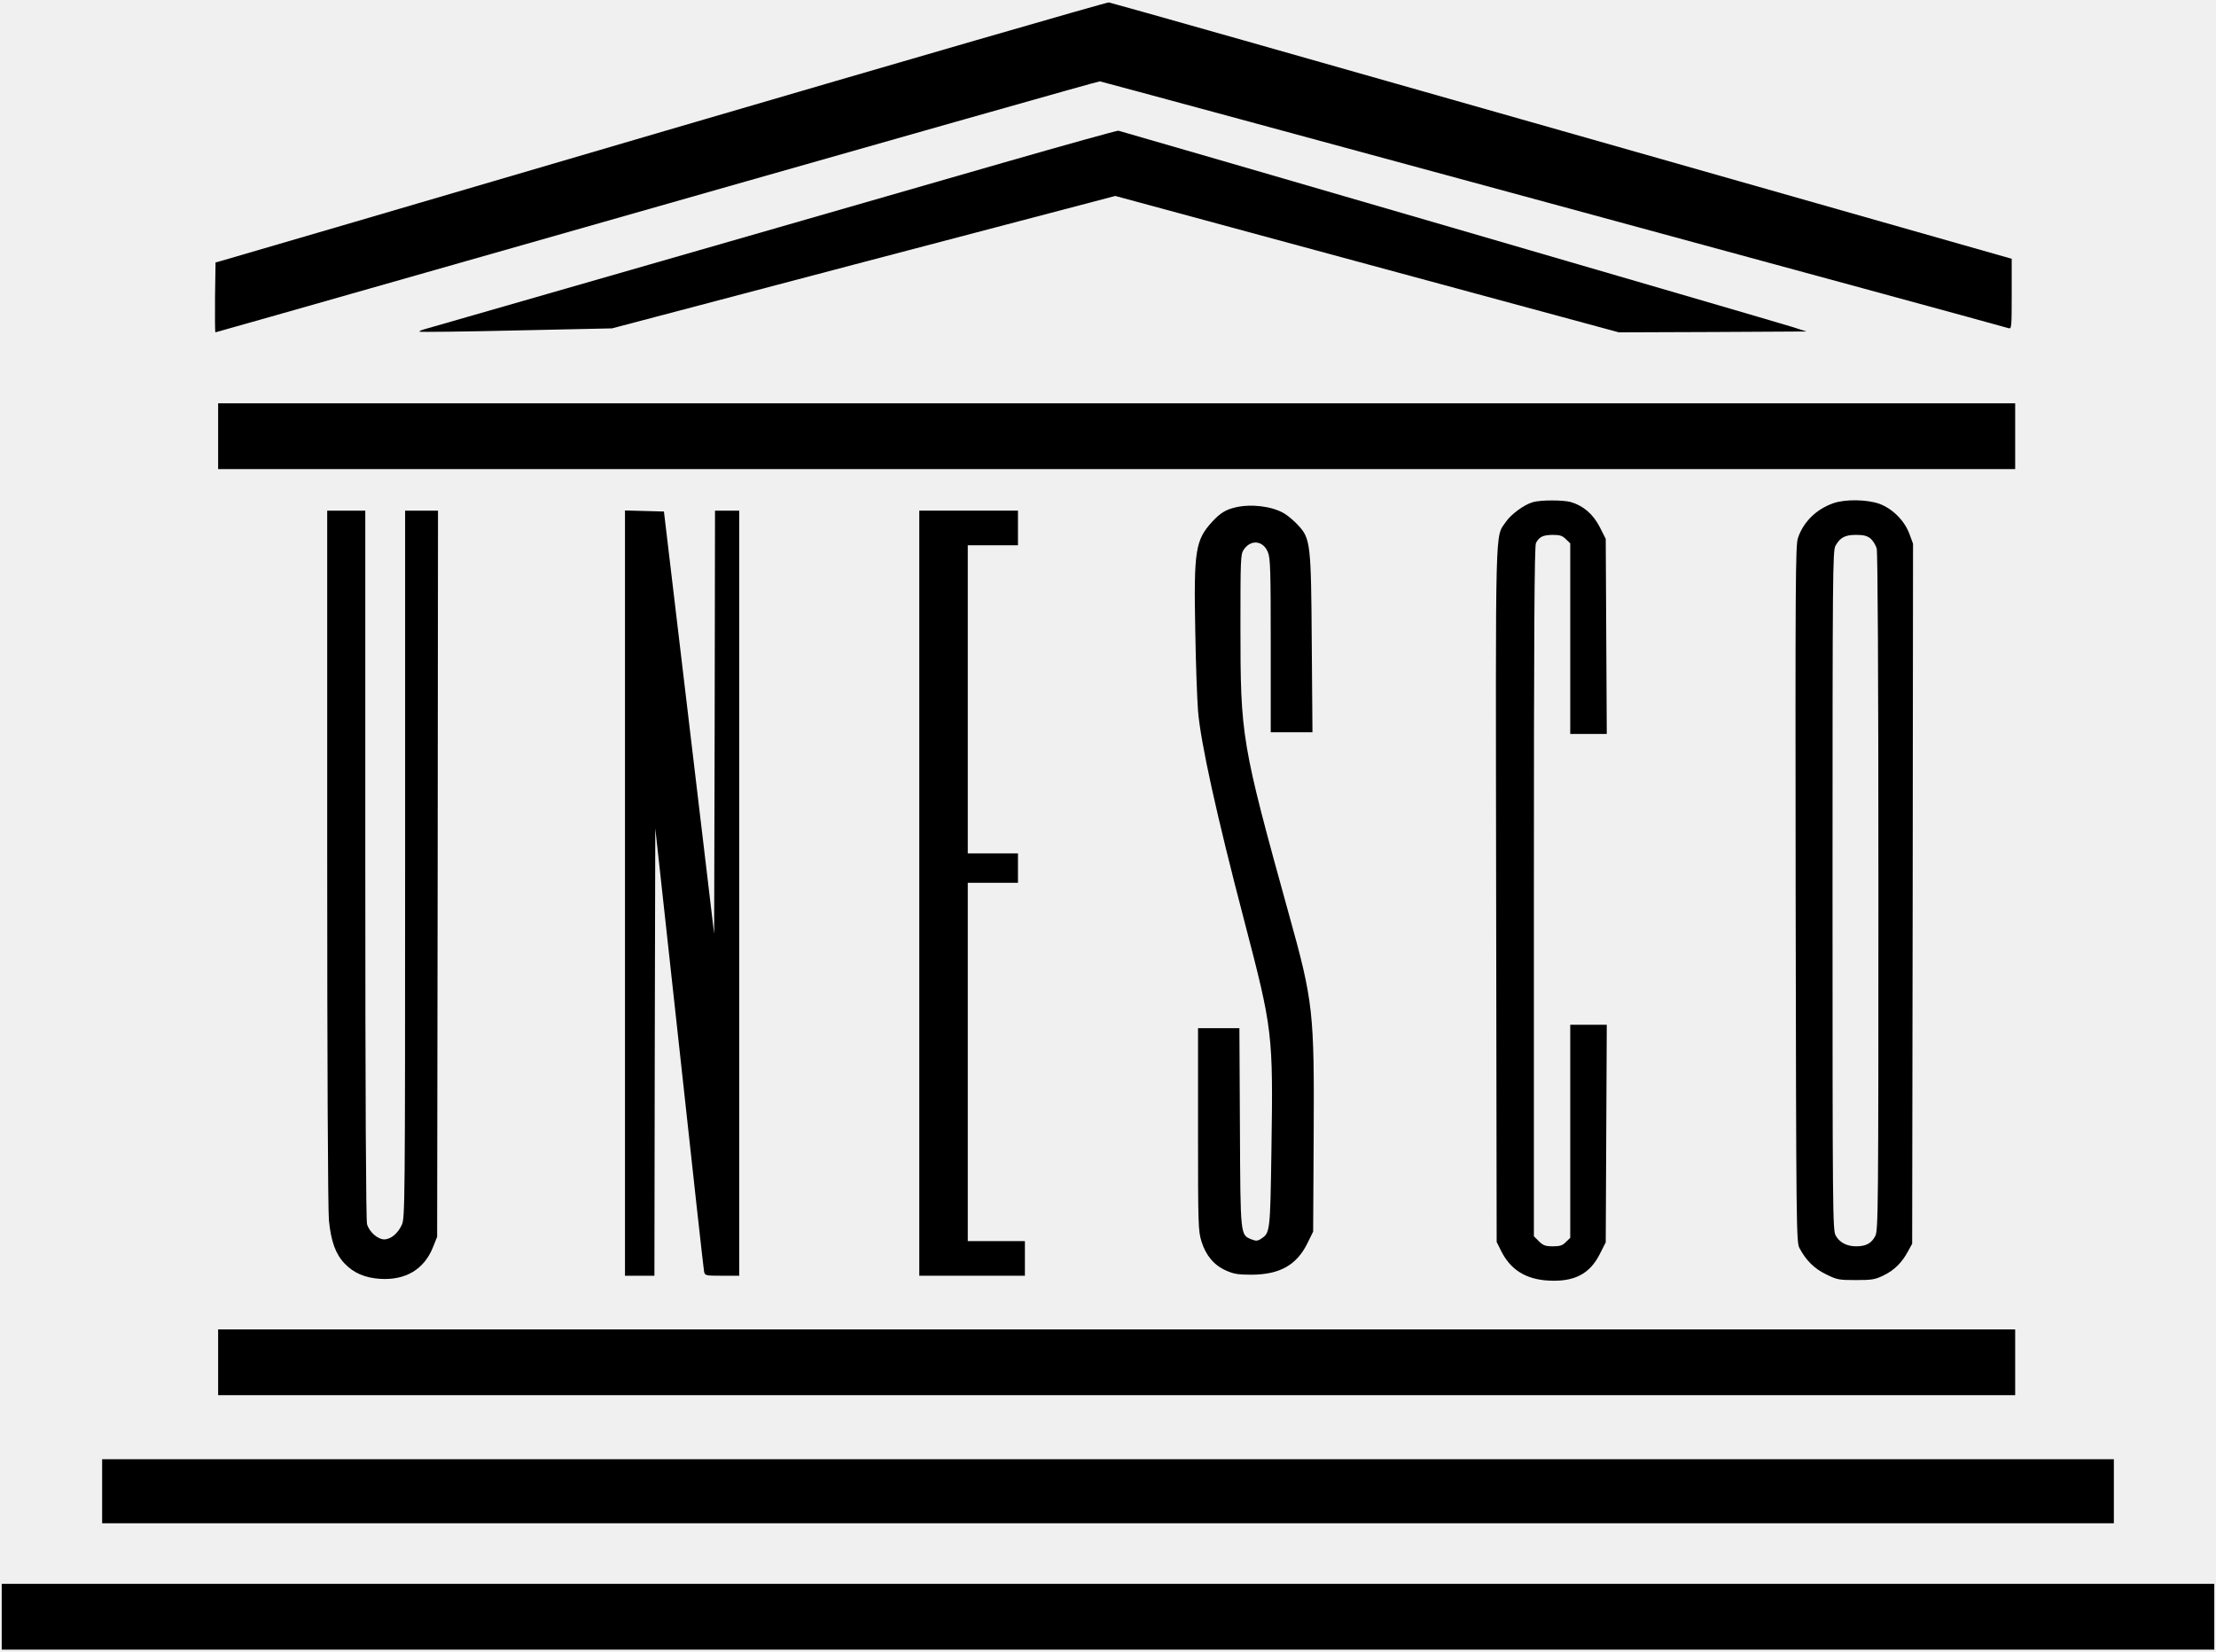
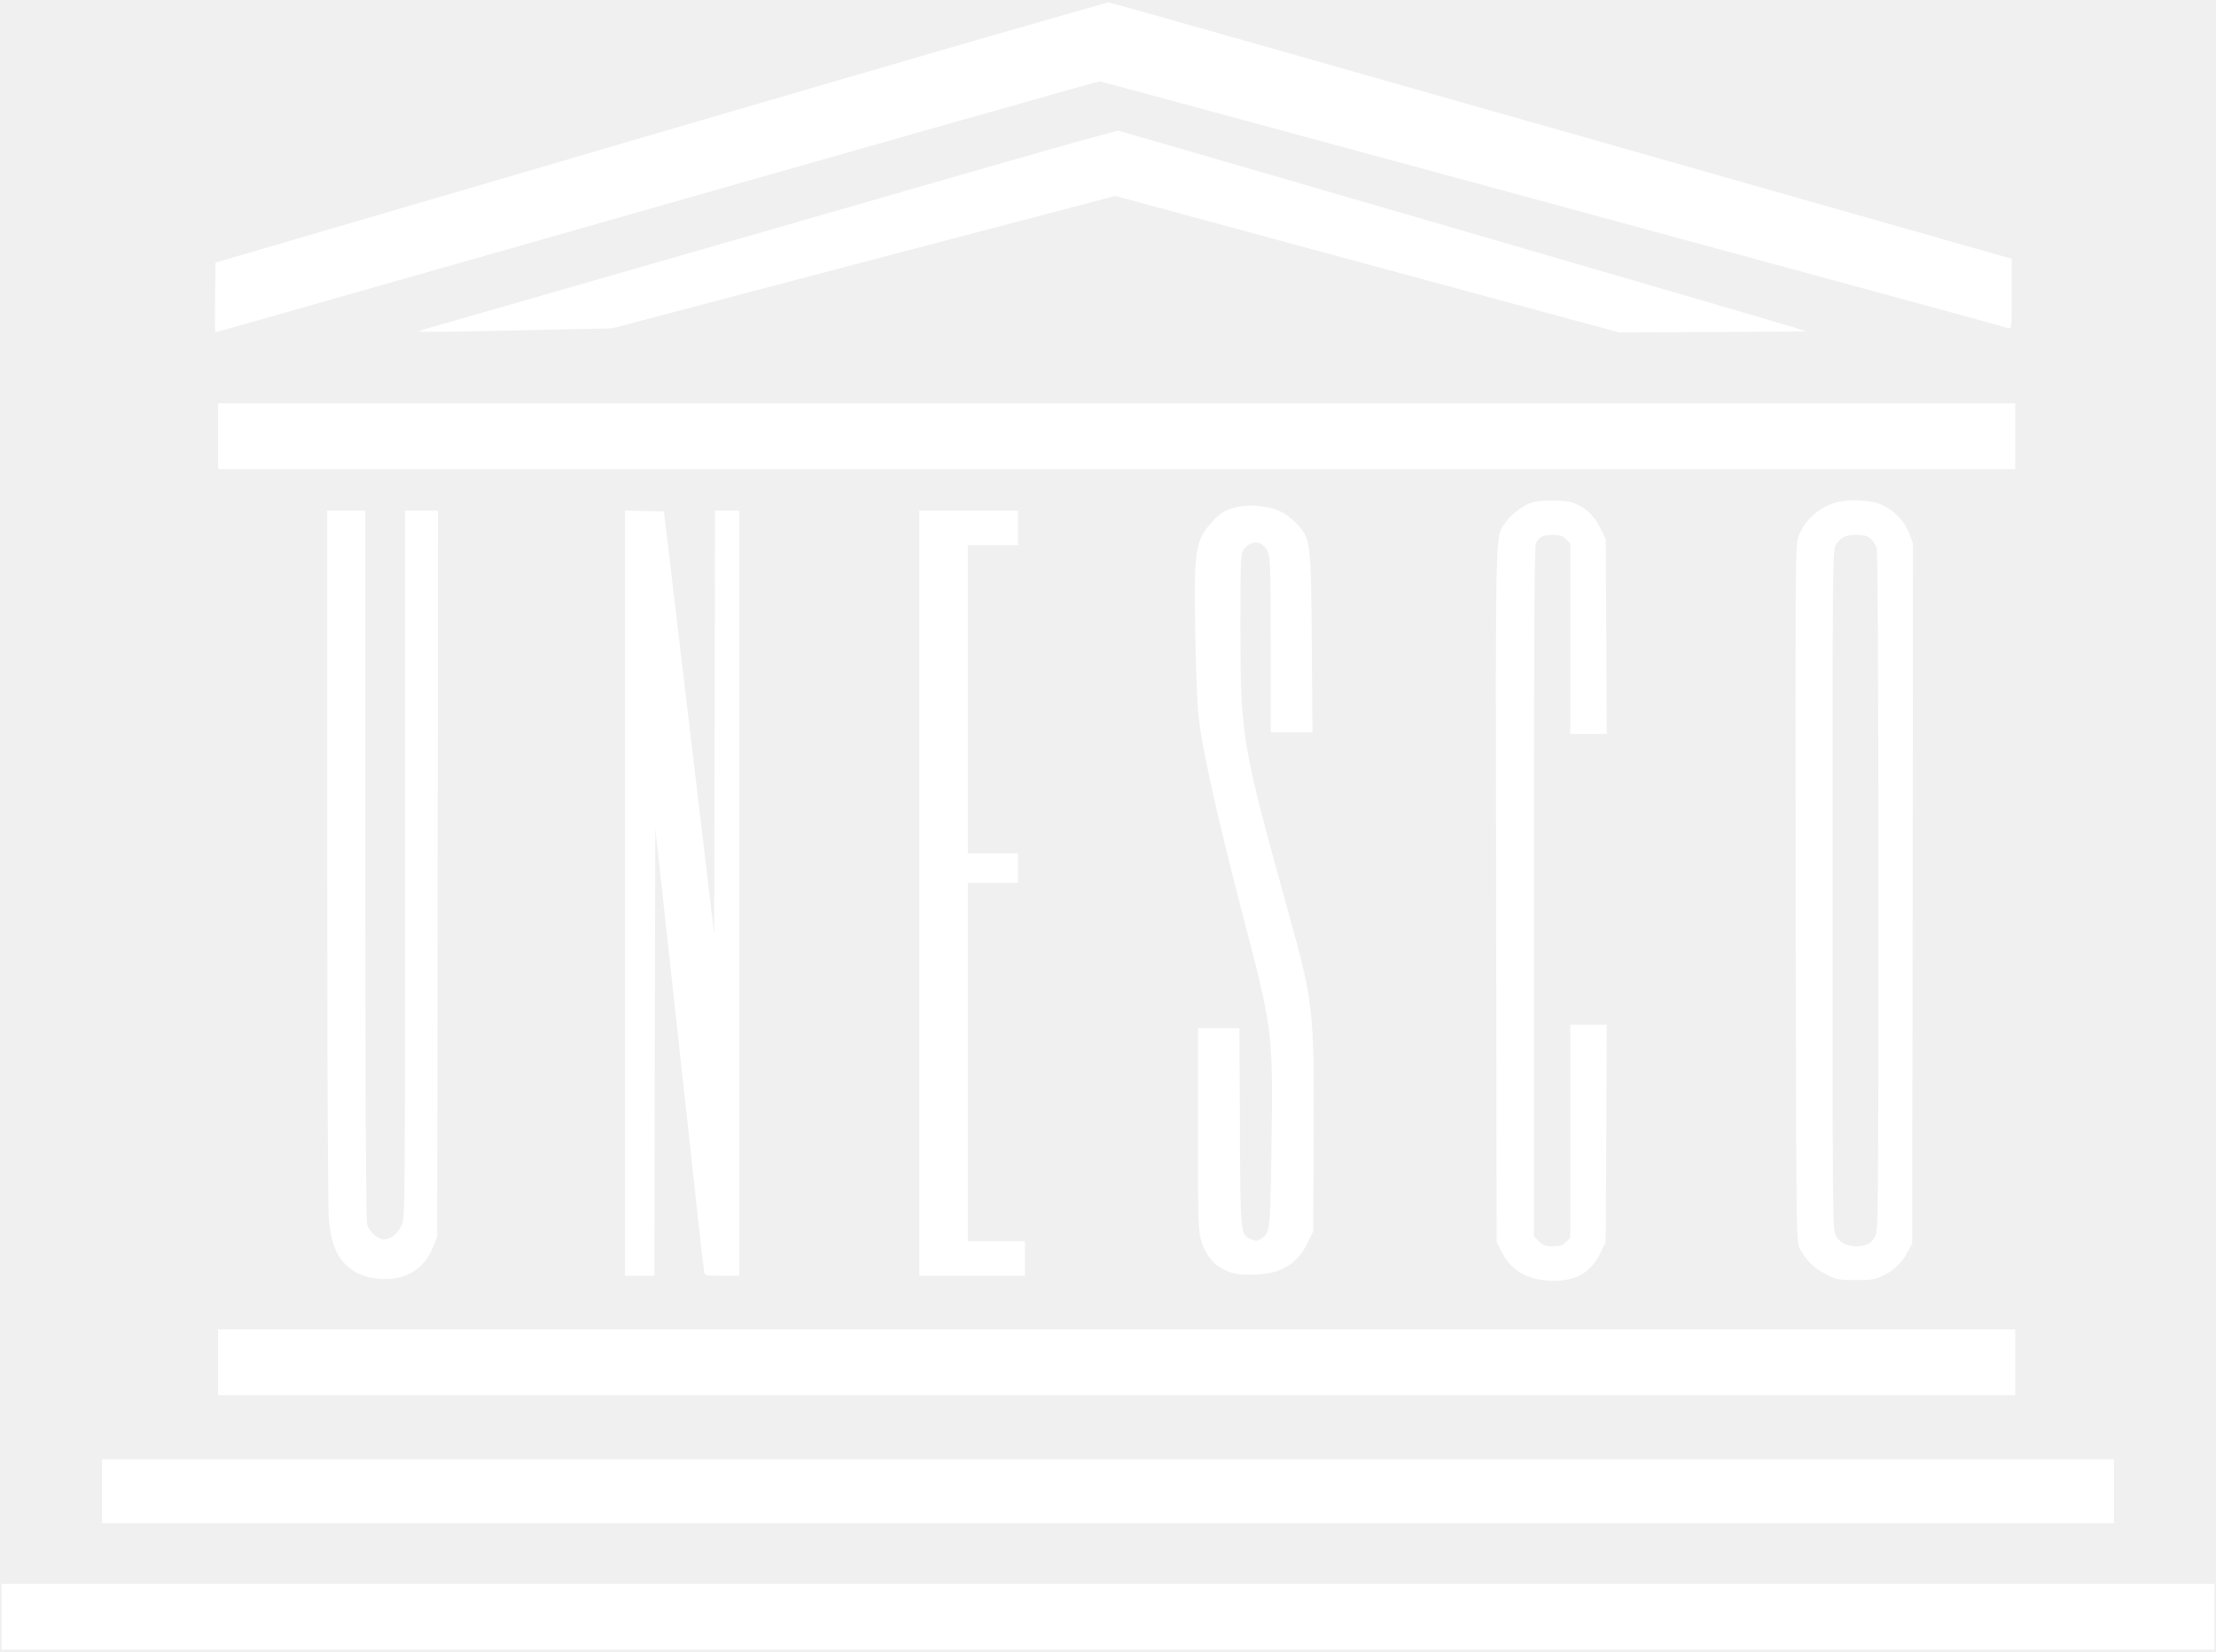
- <svg xmlns="http://www.w3.org/2000/svg" version="1.0" width="1280pt" height="954pt" viewBox="0 0 1280 954" preserveAspectRatio="xMidYMid meet">
-   <g transform="translate(0,954) scale(0.1,-0.1)" fill="#000000" stroke="none">
-     <path d="M3845 8785 c-1397 -410 -2553 -749 -2570 -753 l-30 -8 -3 -202 c-1 -111 0 -202 2 -202 3 0 551 156 1218 346 2958 843 3879 1104 3891 1104 10 0 5187 -1406 5249 -1426 17 -5 18 5 18 198 l0 203 -2597 739 c-1429 407 -2607 741 -2618 742 -11 2 -1163 -332 -2560 -741z" />
-     <path d="M5795 8600 c-483 -139 -3073 -885 -3343 -962 -19 -5 -32 -12 -29 -14 3 -3 254 0 558 7 l554 12 1453 383 1454 382 1454 -394 1455 -394 542 2 542 3 -85 27 c-101 32 -3853 1124 -3890 1133 -8 1 -307 -82 -665 -185z" />
-     <path d="M1260 7020 l0 -190 5190 0 5190 0 0 190 0 190 -5190 0 -5190 0 0 -190z" />
-     <path d="M8854 6639 c-50 -14 -126 -70 -156 -114 -63 -93 -59 40 -56 -2160 l3 -2000 25 -50 c54 -110 143 -166 275 -173 148 -8 237 38 295 152 l35 69 3 628 3 629 -106 0 -105 0 0 -615 0 -616 -25 -24 c-19 -20 -34 -25 -75 -25 -44 0 -56 5 -81 29 l-29 29 0 1992 c0 1495 3 1997 12 2013 19 36 40 46 96 47 43 0 57 -5 77 -25 l25 -24 0 -551 0 -550 105 0 106 0 -3 564 -3 563 -35 69 c-38 74 -95 123 -168 144 -45 12 -175 12 -218 -1z" />
-     <path d="M10590 6633 c-98 -34 -174 -108 -205 -202 -14 -42 -15 -255 -13 -2056 3 -1943 4 -2011 22 -2045 38 -72 86 -119 154 -152 63 -31 73 -33 172 -33 95 0 111 3 162 28 61 30 105 74 140 140 l23 42 3 2022 2 2022 -21 57 c-29 77 -96 144 -172 173 -71 26 -199 28 -267 4z m213 -203 c15 -12 31 -38 37 -58 6 -25 10 -681 10 -1987 0 -1837 -1 -1952 -18 -1985 -21 -42 -53 -60 -110 -60 -55 0 -97 22 -119 63 -17 30 -18 137 -18 1992 0 1845 1 1962 17 1992 27 48 55 63 119 63 42 0 63 -5 82 -20z" />
-     <path d="M7137 6609 c-57 -13 -89 -33 -136 -84 -96 -105 -106 -167 -97 -625 3 -195 11 -405 16 -466 14 -180 109 -610 267 -1213 165 -632 167 -649 157 -1326 -7 -471 -8 -477 -59 -511 -21 -14 -30 -14 -56 -4 -65 27 -64 14 -67 648 l-3 572 -119 0 -120 0 0 -584 c0 -553 1 -587 20 -648 25 -81 73 -138 142 -168 44 -20 70 -24 148 -24 163 1 260 56 322 182 l33 67 3 545 c4 727 -2 782 -143 1288 -275 994 -280 1024 -280 1667 0 379 1 413 18 438 41 63 114 55 141 -14 14 -34 16 -108 16 -539 l0 -500 121 0 120 0 -4 508 c-4 586 -7 610 -80 689 -23 25 -59 55 -81 68 -71 41 -190 55 -279 34z" />
-     <path d="M1890 4588 c0 -1165 4 -2043 10 -2099 12 -121 39 -195 91 -249 53 -55 117 -82 205 -88 147 -9 254 55 305 183 l24 60 3 2098 2 2097 -95 0 -95 0 0 -2042 c0 -1967 -1 -2045 -19 -2084 -23 -50 -64 -84 -102 -84 -37 0 -86 43 -99 88 -6 25 -10 717 -10 2080 l0 2042 -110 0 -110 0 0 -2002z" />
-     <path d="M3610 4380 l0 -2210 85 0 85 0 2 1293 3 1292 139 -1270 c76 -698 140 -1280 143 -1292 5 -22 10 -23 104 -23 l99 0 0 2210 0 2210 -70 0 -70 0 -2 -1222 -3 -1223 -145 1220 -145 1220 -113 3 -112 3 0 -2211z" />
-     <path d="M5310 4380 l0 -2210 305 0 305 0 0 100 0 100 -165 0 -165 0 0 1035 0 1035 145 0 145 0 0 85 0 85 -145 0 -145 0 0 890 0 890 145 0 145 0 0 100 0 100 -285 0 -285 0 0 -2210z" />
-     <path d="M1260 1670 l0 -190 5190 0 5190 0 0 190 0 190 -5190 0 -5190 0 0 -190z" />
-     <path d="M590 925 l0 -185 5810 0 5810 0 0 185 0 185 -5810 0 -5810 0 0 -185z" />
-     <path d="M10 200 l0 -190 6390 0 6390 0 0 190 0 190 -6390 0 -6390 0 0 -190z" />
+ <svg xmlns="http://www.w3.org/2000/svg" version="1.1" id="Layer_1" x="0px" y="0px" viewBox="0 0 1280 954" style="enable-background:new 0 0 1280 954;" xml:space="preserve">
+   <style type="text/css">
+ 	.st0{fill:#FFFFFF;}
+ </style>
+   <g transform="translate(0,954) scale(0.1,-0.1)">
+     <path class="st0" d="M3845,8785c-1397-410-2553-749-2570-753l-30-8l-3-202c-1-111,0-202,2-202c3,0,551,156,1218,346   c2958,843,3879,1104,3891,1104c10,0,5187-1406,5249-1426c17-5,18,5,18,198v203l-2597,739c-1429,407-2607,741-2618,742   C6394,9528,5242,9194,3845,8785z" />
+     <path class="st0" d="M5795,8600c-483-139-3073-885-3343-962c-19-5-32-12-29-14c3-3,254,0,558,7l554,12l1453,383l1454,382l1454-394   l1455-394l542,2l542,3l-85,27c-101,32-3853,1124-3890,1133C6452,8786,6153,8703,5795,8600z" />
+     <path class="st0" d="M1260,7020v-190h5190h5190v190v190H6450H1260V7020z" />
+     <path class="st0" d="M8854,6639c-50-14-126-70-156-114c-63-93-59,40-56-2160l3-2000l25-50c54-110,143-166,275-173   c148-8,237,38,295,152l35,69l3,628l3,629h-106h-105v-615v-616l-25-24c-19-20-34-25-75-25c-44,0-56,5-81,29l-29,29v1992   c0,1495,3,1997,12,2013c19,36,40,46,96,47c43,0,57-5,77-25l25-24v-551v-550h105h106l-3,564l-3,563l-35,69c-38,74-95,123-168,144   C9027,6652,8897,6652,8854,6639z" />
+     <path class="st0" d="M10590,6633c-98-34-174-108-205-202c-14-42-15-255-13-2056c3-1943,4-2011,22-2045c38-72,86-119,154-152   c63-31,73-33,172-33c95,0,111,3,162,28c61,30,105,74,140,140l23,42l3,2022l2,2022l-21,57c-29,77-96,144-172,173   C10786,6655,10658,6657,10590,6633z M10803,6430c15-12,31-38,37-58c6-25,10-681,10-1987c0-1837-1-1952-18-1985c-21-42-53-60-110-60   c-55,0-97,22-119,63c-17,30-18,137-18,1992c0,1845,1,1962,17,1992c27,48,55,63,119,63C10763,6450,10784,6445,10803,6430z" />
+     <path class="st0" d="M7137,6609c-57-13-89-33-136-84c-96-105-106-167-97-625c3-195,11-405,16-466c14-180,109-610,267-1213   c165-632,167-649,157-1326c-7-471-8-477-59-511c-21-14-30-14-56-4c-65,27-64,14-67,648l-3,572h-119h-120v-584c0-553,1-587,20-648   c25-81,73-138,142-168c44-20,70-24,148-24c163,1,260,56,322,182l33,67l3,545c4,727-2,782-143,1288c-275,994-280,1024-280,1667   c0,379,1,413,18,438c41,63,114,55,141-14c14-34,16-108,16-539v-500h121h120l-4,508c-4,586-7,610-80,689c-23,25-59,55-81,68   C7345,6616,7226,6630,7137,6609z" />
+     <path class="st0" d="M1890,4588c0-1165,4-2043,10-2099c12-121,39-195,91-249c53-55,117-82,205-88c147-9,254,55,305,183l24,60   l3,2098l2,2097h-95h-95V4548c0-1967-1-2045-19-2084c-23-50-64-84-102-84c-37,0-86,43-99,88c-6,25-10,717-10,2080v2042h-110h-110   V4588z" />
+     <path class="st0" d="M3610,4380V2170h85h85l2,1293l3,1292l139-1270c76-698,140-1280,143-1292c5-22,10-23,104-23h99v2210v2210h-70   h-70l-2-1222l-3-1223l-145,1220l-145,1220l-113,3l-112,3V4380z" />
+     <path class="st0" d="M5310,4380V2170h305h305v100v100h-165h-165v1035v1035h145h145v85v85h-145h-145v890v890h145h145v100v100h-285   h-285V4380z" />
+     <path class="st0" d="M1260,1670v-190h5190h5190v190v190H6450H1260V1670z" />
+     <path class="st0" d="M590,925V740h5810h5810v185v185H6400H590V925z" />
+     <path class="st0" d="M10,200V10h6390h6390v190v190H6400H10V200z" />
  </g>
</svg>
